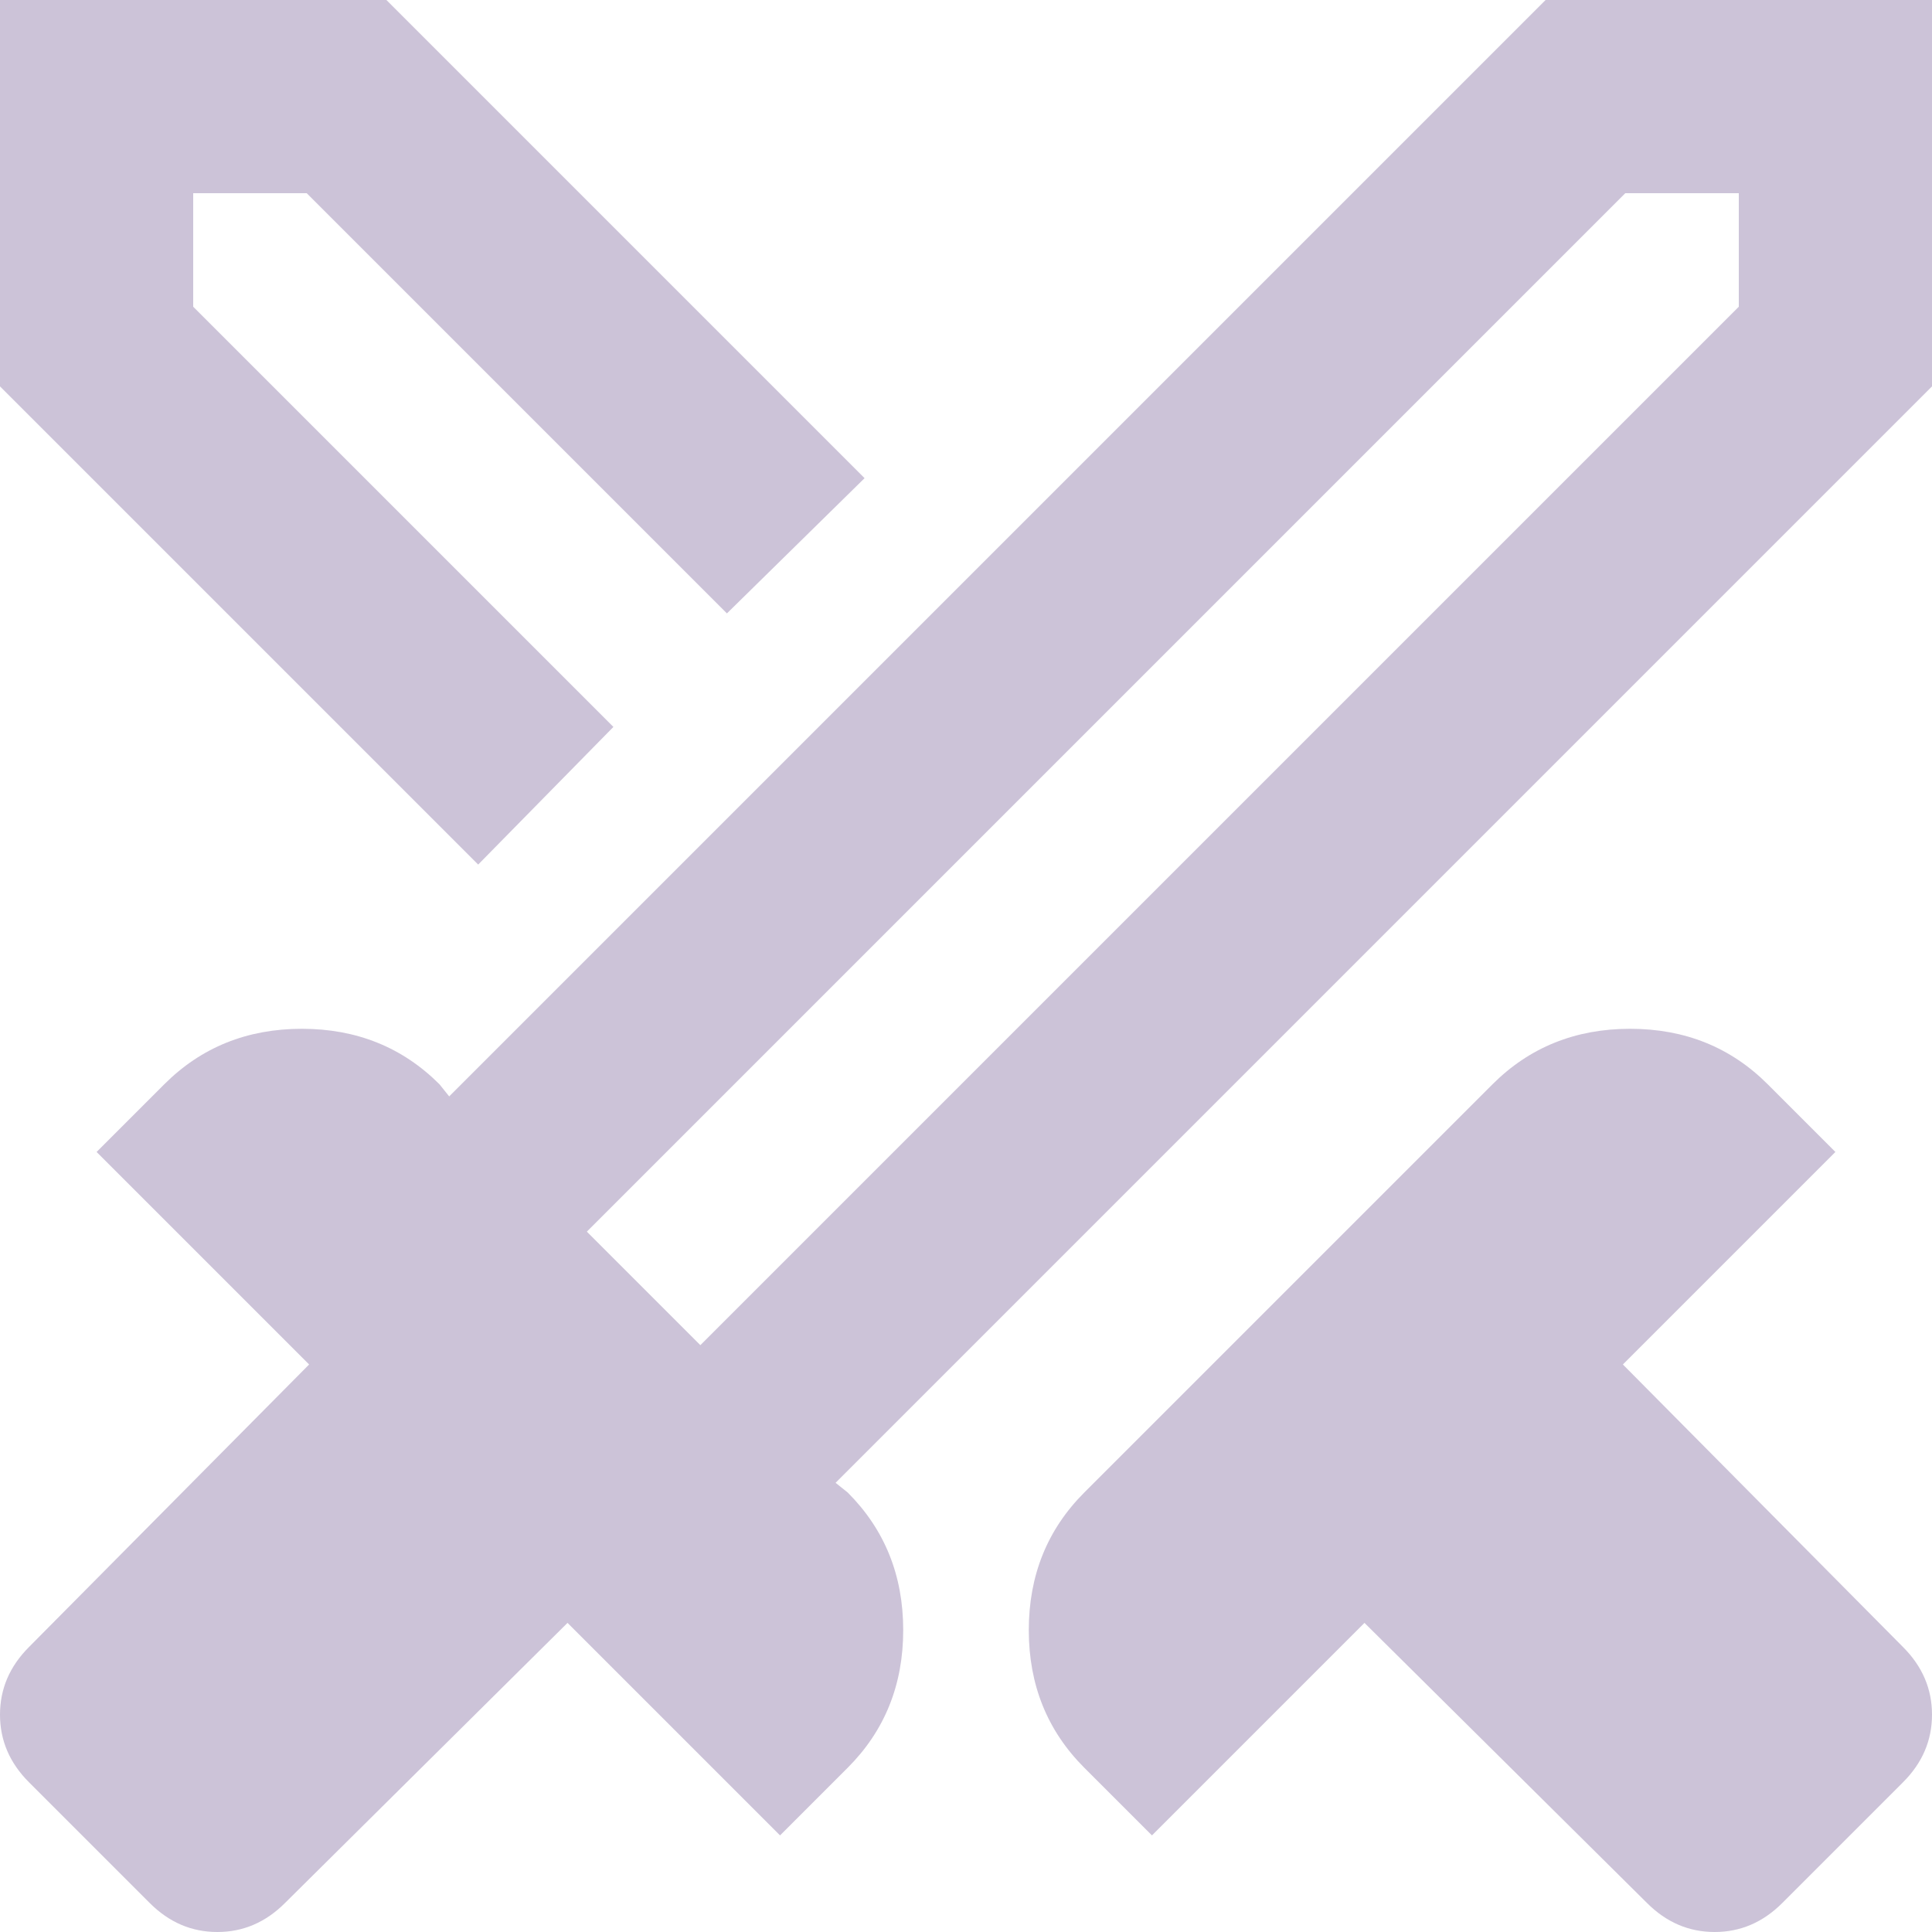
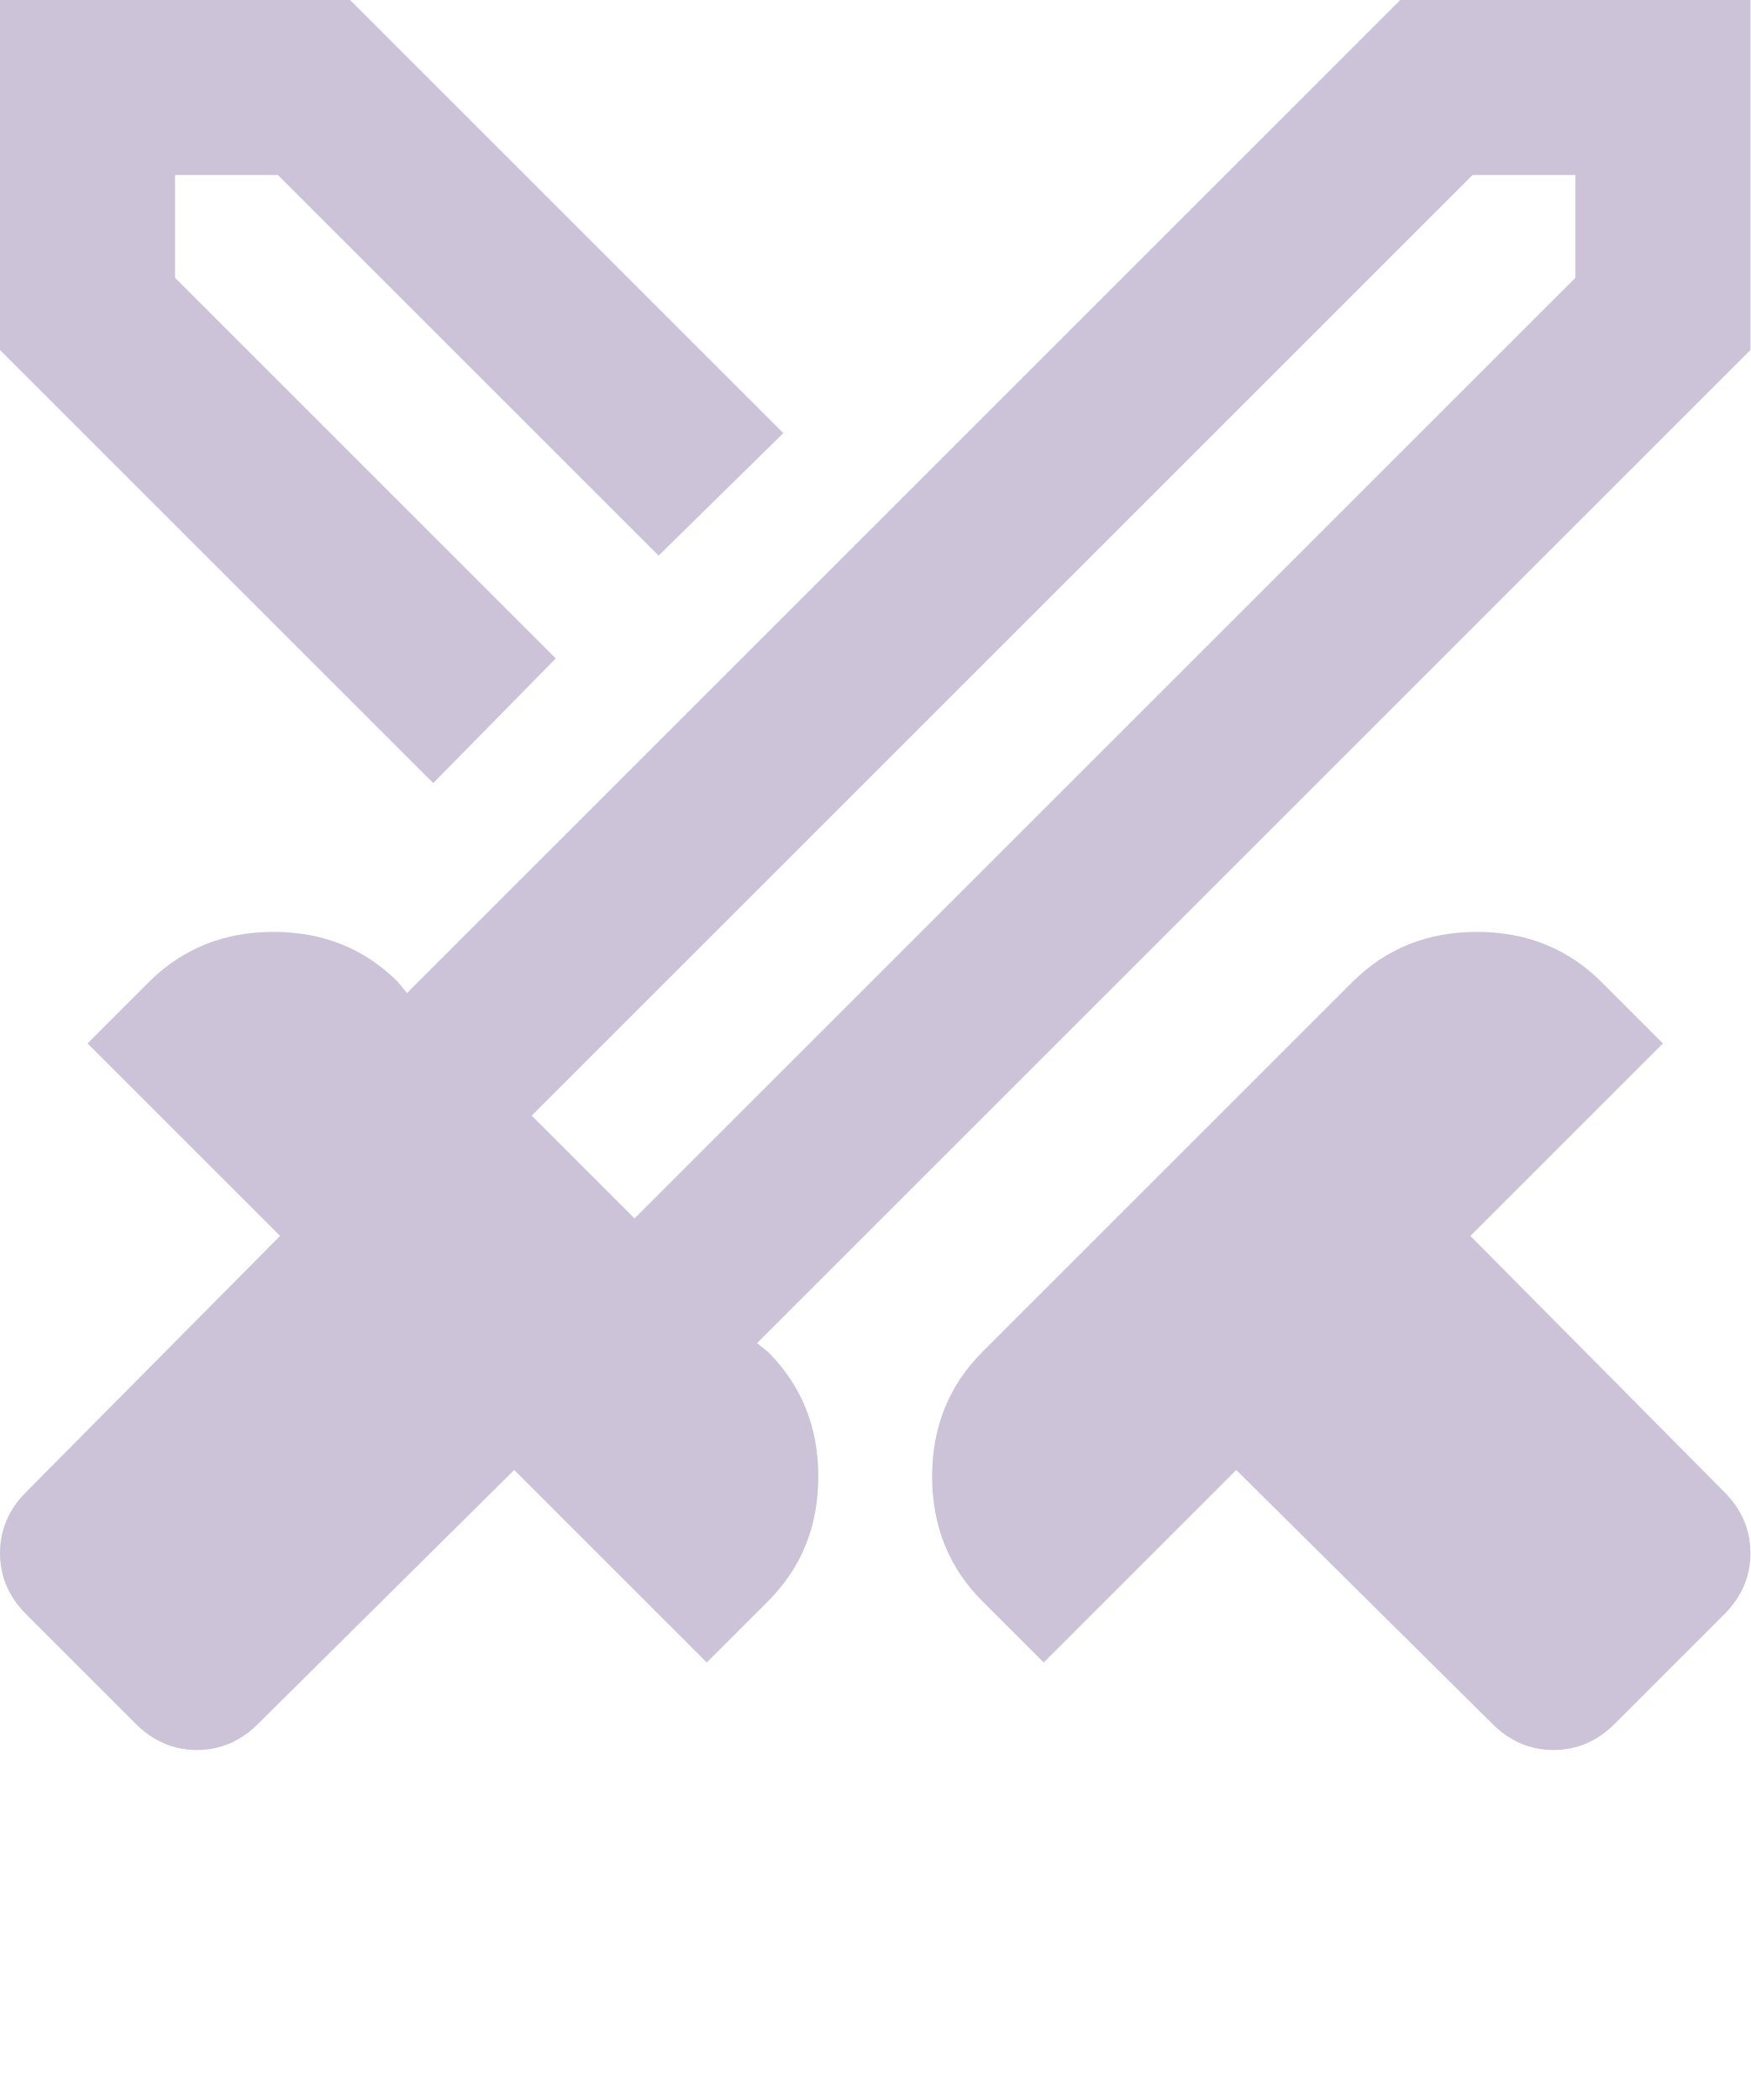
- <svg xmlns="http://www.w3.org/2000/svg" width="10" height="10" viewBox="0 0 20 20" fill="none">
-   <path d="M17.05 19.7L14.125 16.8L11.925 19L11.225 18.3C10.842 17.917 10.65 17.442 10.65 16.875C10.65 16.308 10.842 15.833 11.225 15.45L15.45 11.225C15.833 10.842 16.308 10.65 16.875 10.65C17.442 10.65 17.917 10.842 18.3 11.225L19 11.925L16.8 14.125L19.7 17.05C19.9 17.25 20 17.483 20 17.75C20 18.017 19.9 18.25 19.7 18.45L18.45 19.7C18.25 19.9 18.017 20 17.75 20C17.483 20 17.25 19.9 17.05 19.7V19.7M20 4L8.65 15.35L8.775 15.45C9.158 15.833 9.35 16.308 9.35 16.875C9.35 17.442 9.158 17.917 8.775 18.3L8.075 19L5.875 16.8L2.95 19.7C2.75 19.9 2.517 20 2.25 20C1.983 20 1.75 19.9 1.55 19.7L0.3 18.45C0.1 18.25 0 18.017 0 17.75C0 17.483 0.1 17.25 0.3 17.05L3.2 14.125L1 11.925L1.7 11.225C2.083 10.842 2.558 10.65 3.125 10.65C3.692 10.65 4.167 10.842 4.55 11.225L4.65 11.35L16 0H20V4V4M6.35 7.525V7.525L6.95 6.95L7.525 6.35V6.35L6.95 6.95L6.35 7.525V7.525M4.95 8.95L0 4V0H4L8.95 4.95L7.525 6.35L3.175 2H2V3.175L6.35 7.525L4.95 8.95V8.95M7.25 13.925L18 3.175V2H16.825L6.075 12.75L7.25 13.925V13.925M7.25 13.925L6.65 13.35L6.075 12.75V12.75L6.65 13.35L7.25 13.925V13.925V13.925" fill="#CCC3D8" />
+ <svg xmlns="http://www.w3.org/2000/svg" width="20" height="24" viewBox="0 0 20 24" fill="none">
+   <path d="M17.05 19.7L14.125 16.8L11.925 19L11.225 18.3C10.842 17.917 10.65 17.442 10.65 16.875C10.65 16.308 10.842 15.833 11.225 15.45L15.45 11.225C15.833 10.842 16.308 10.65 16.875 10.65C17.442 10.65 17.917 10.842 18.3 11.225L19 11.925L16.8 14.125L19.7 17.05C19.9 17.25 20 17.483 20 17.75C20 18.017 19.9 18.25 19.7 18.45L18.45 19.7C18.25 19.9 18.017 20 17.75 20C17.483 20 17.25 19.9 17.05 19.7ZM20 4L8.65 15.35L8.775 15.45C9.158 15.833 9.35 16.308 9.35 16.875C9.35 17.442 9.158 17.917 8.775 18.3L8.075 19L5.875 16.8L2.95 19.7C2.75 19.9 2.517 20 2.25 20C1.983 20 1.75 19.9 1.55 19.7L0.3 18.45C0.1 18.25 0 18.017 0 17.75C0 17.483 0.1 17.25 0.3 17.05L3.2 14.125L1 11.925L1.7 11.225C2.083 10.842 2.558 10.65 3.125 10.65C3.692 10.65 4.167 10.842 4.55 11.225L4.65 11.35L16 0H20V4ZM6.35 7.525L6.95 6.95L7.525 6.35L6.95 6.95L6.35 7.525ZM4.95 8.95L0 4V0H4L8.95 4.95L7.525 6.35L3.175 2H2V3.175L6.35 7.525L4.95 8.95ZM7.25 13.925L18 3.175V2H16.825L6.075 12.75L7.25 13.925ZM7.25 13.925L6.65 13.35L6.075 12.75L6.65 13.35L7.25 13.925Z" fill="#CCC3D8" />
</svg>
